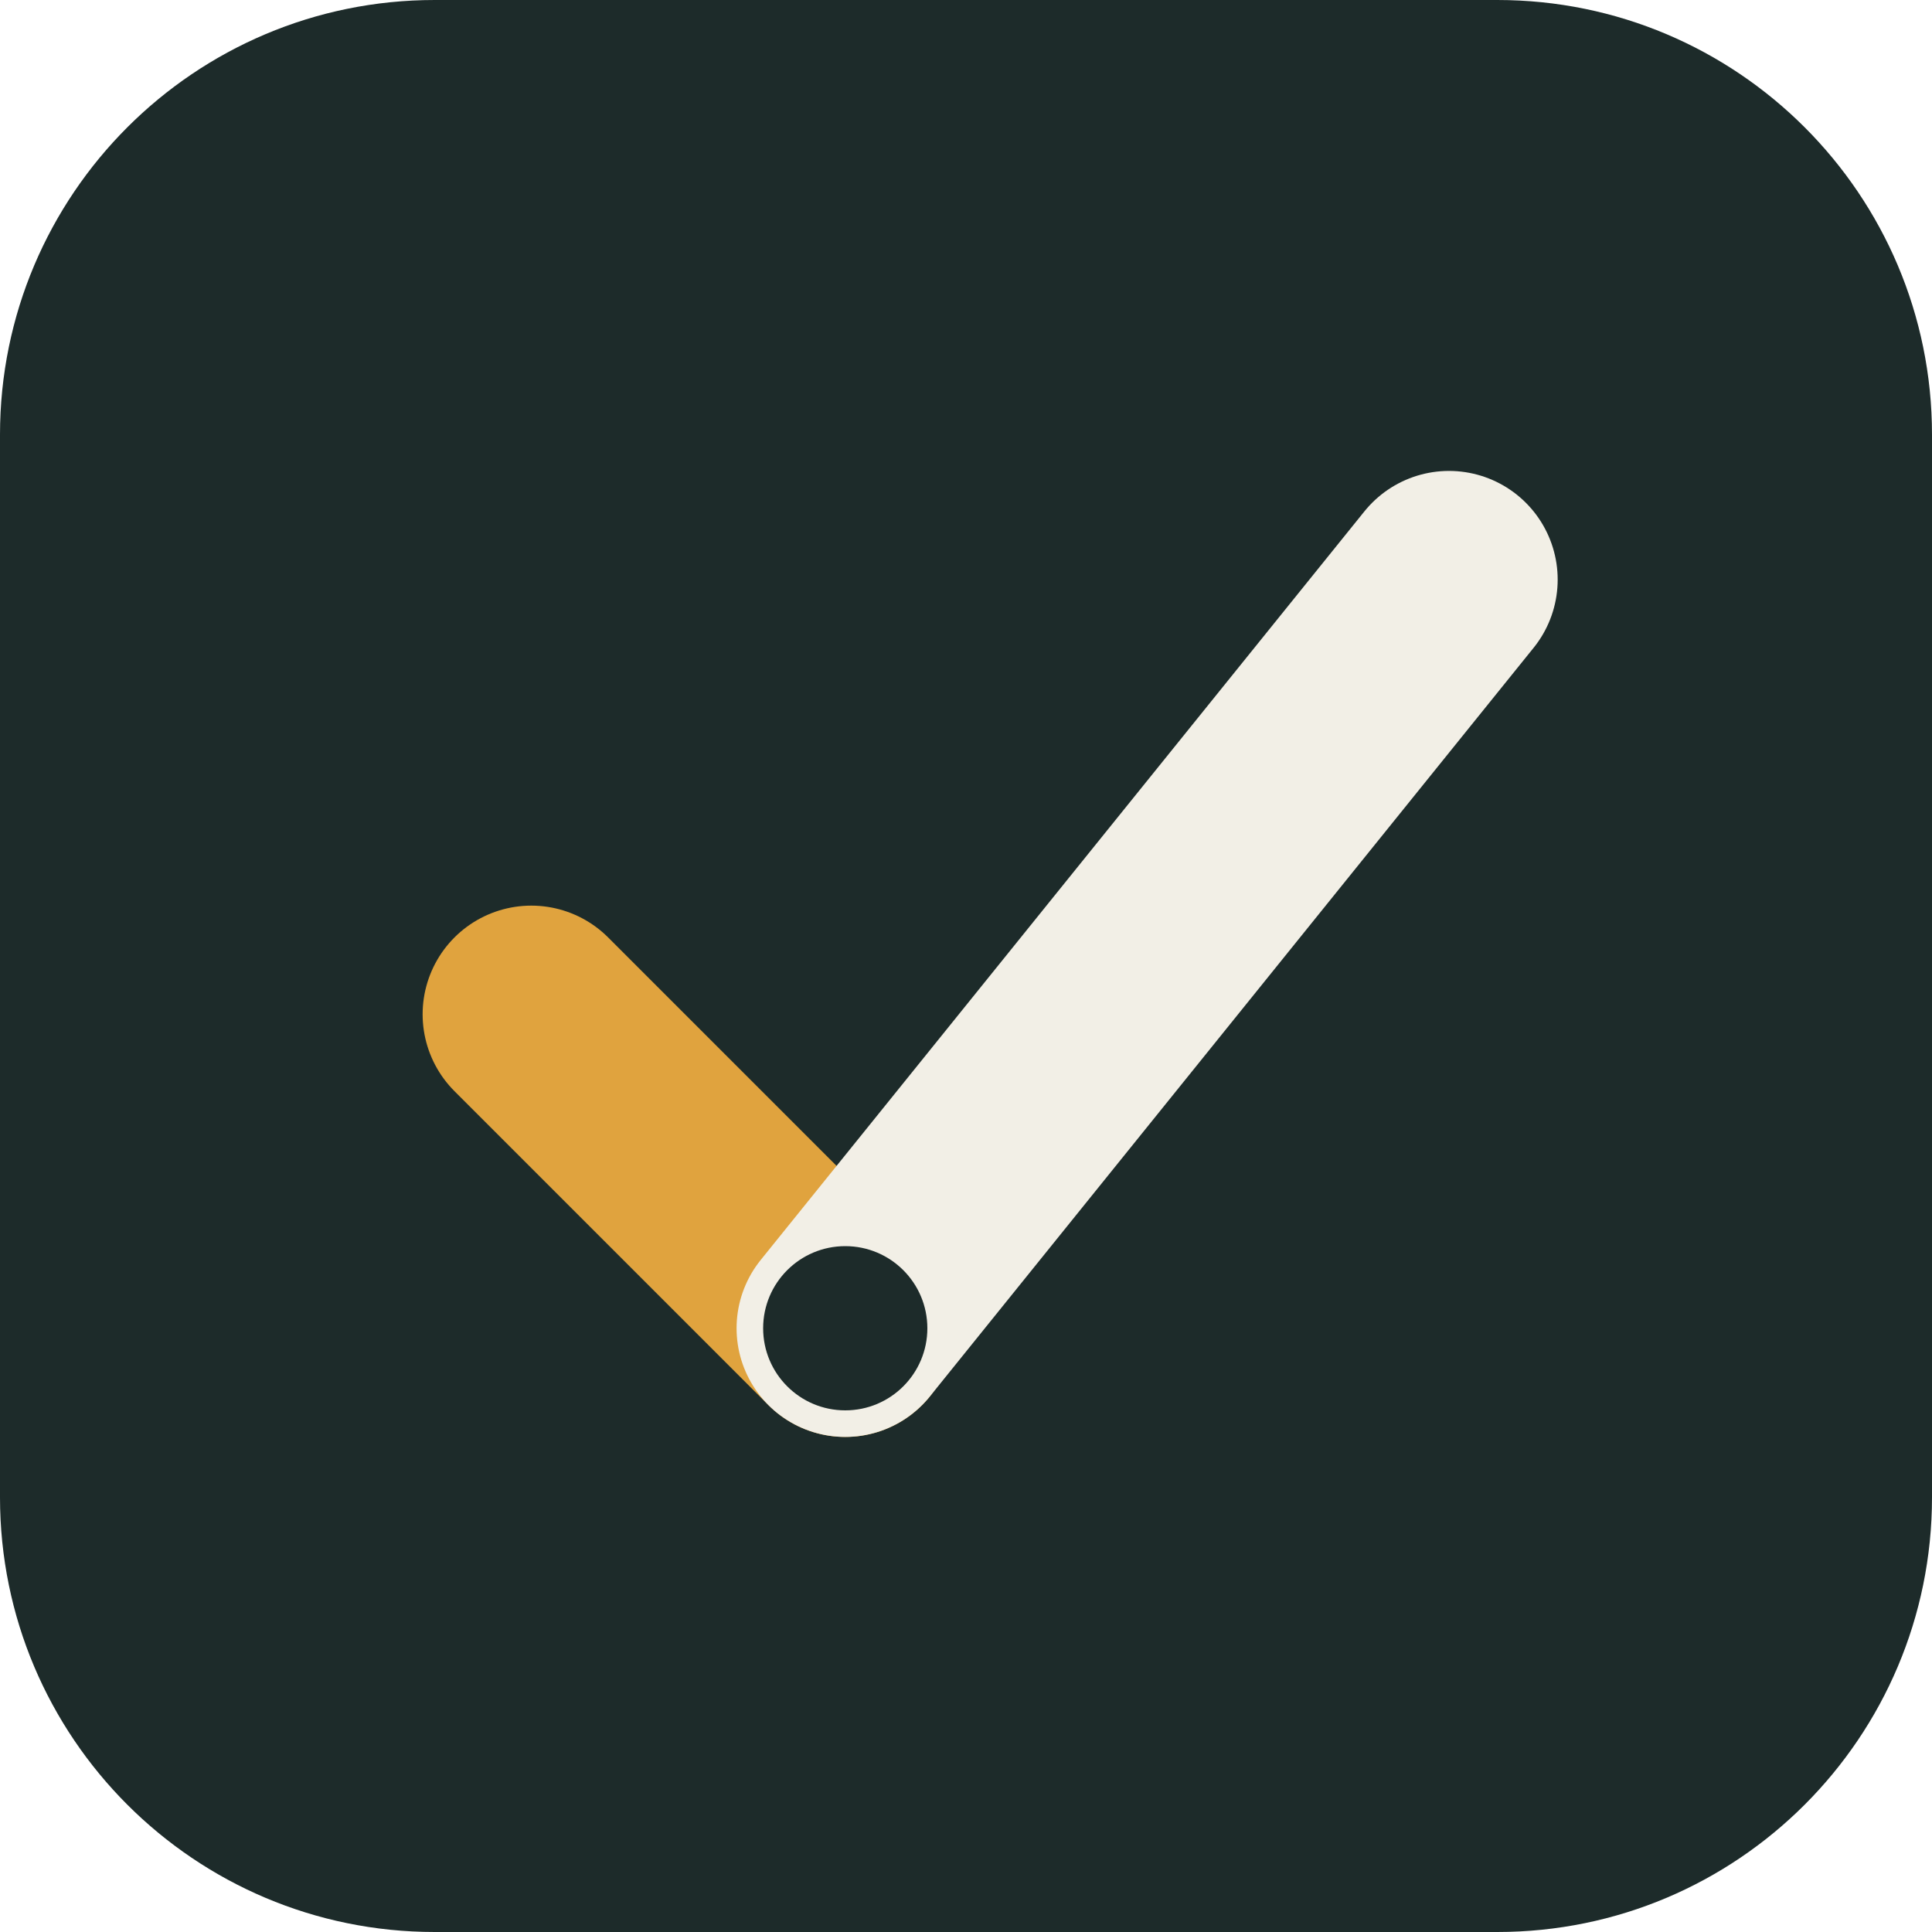
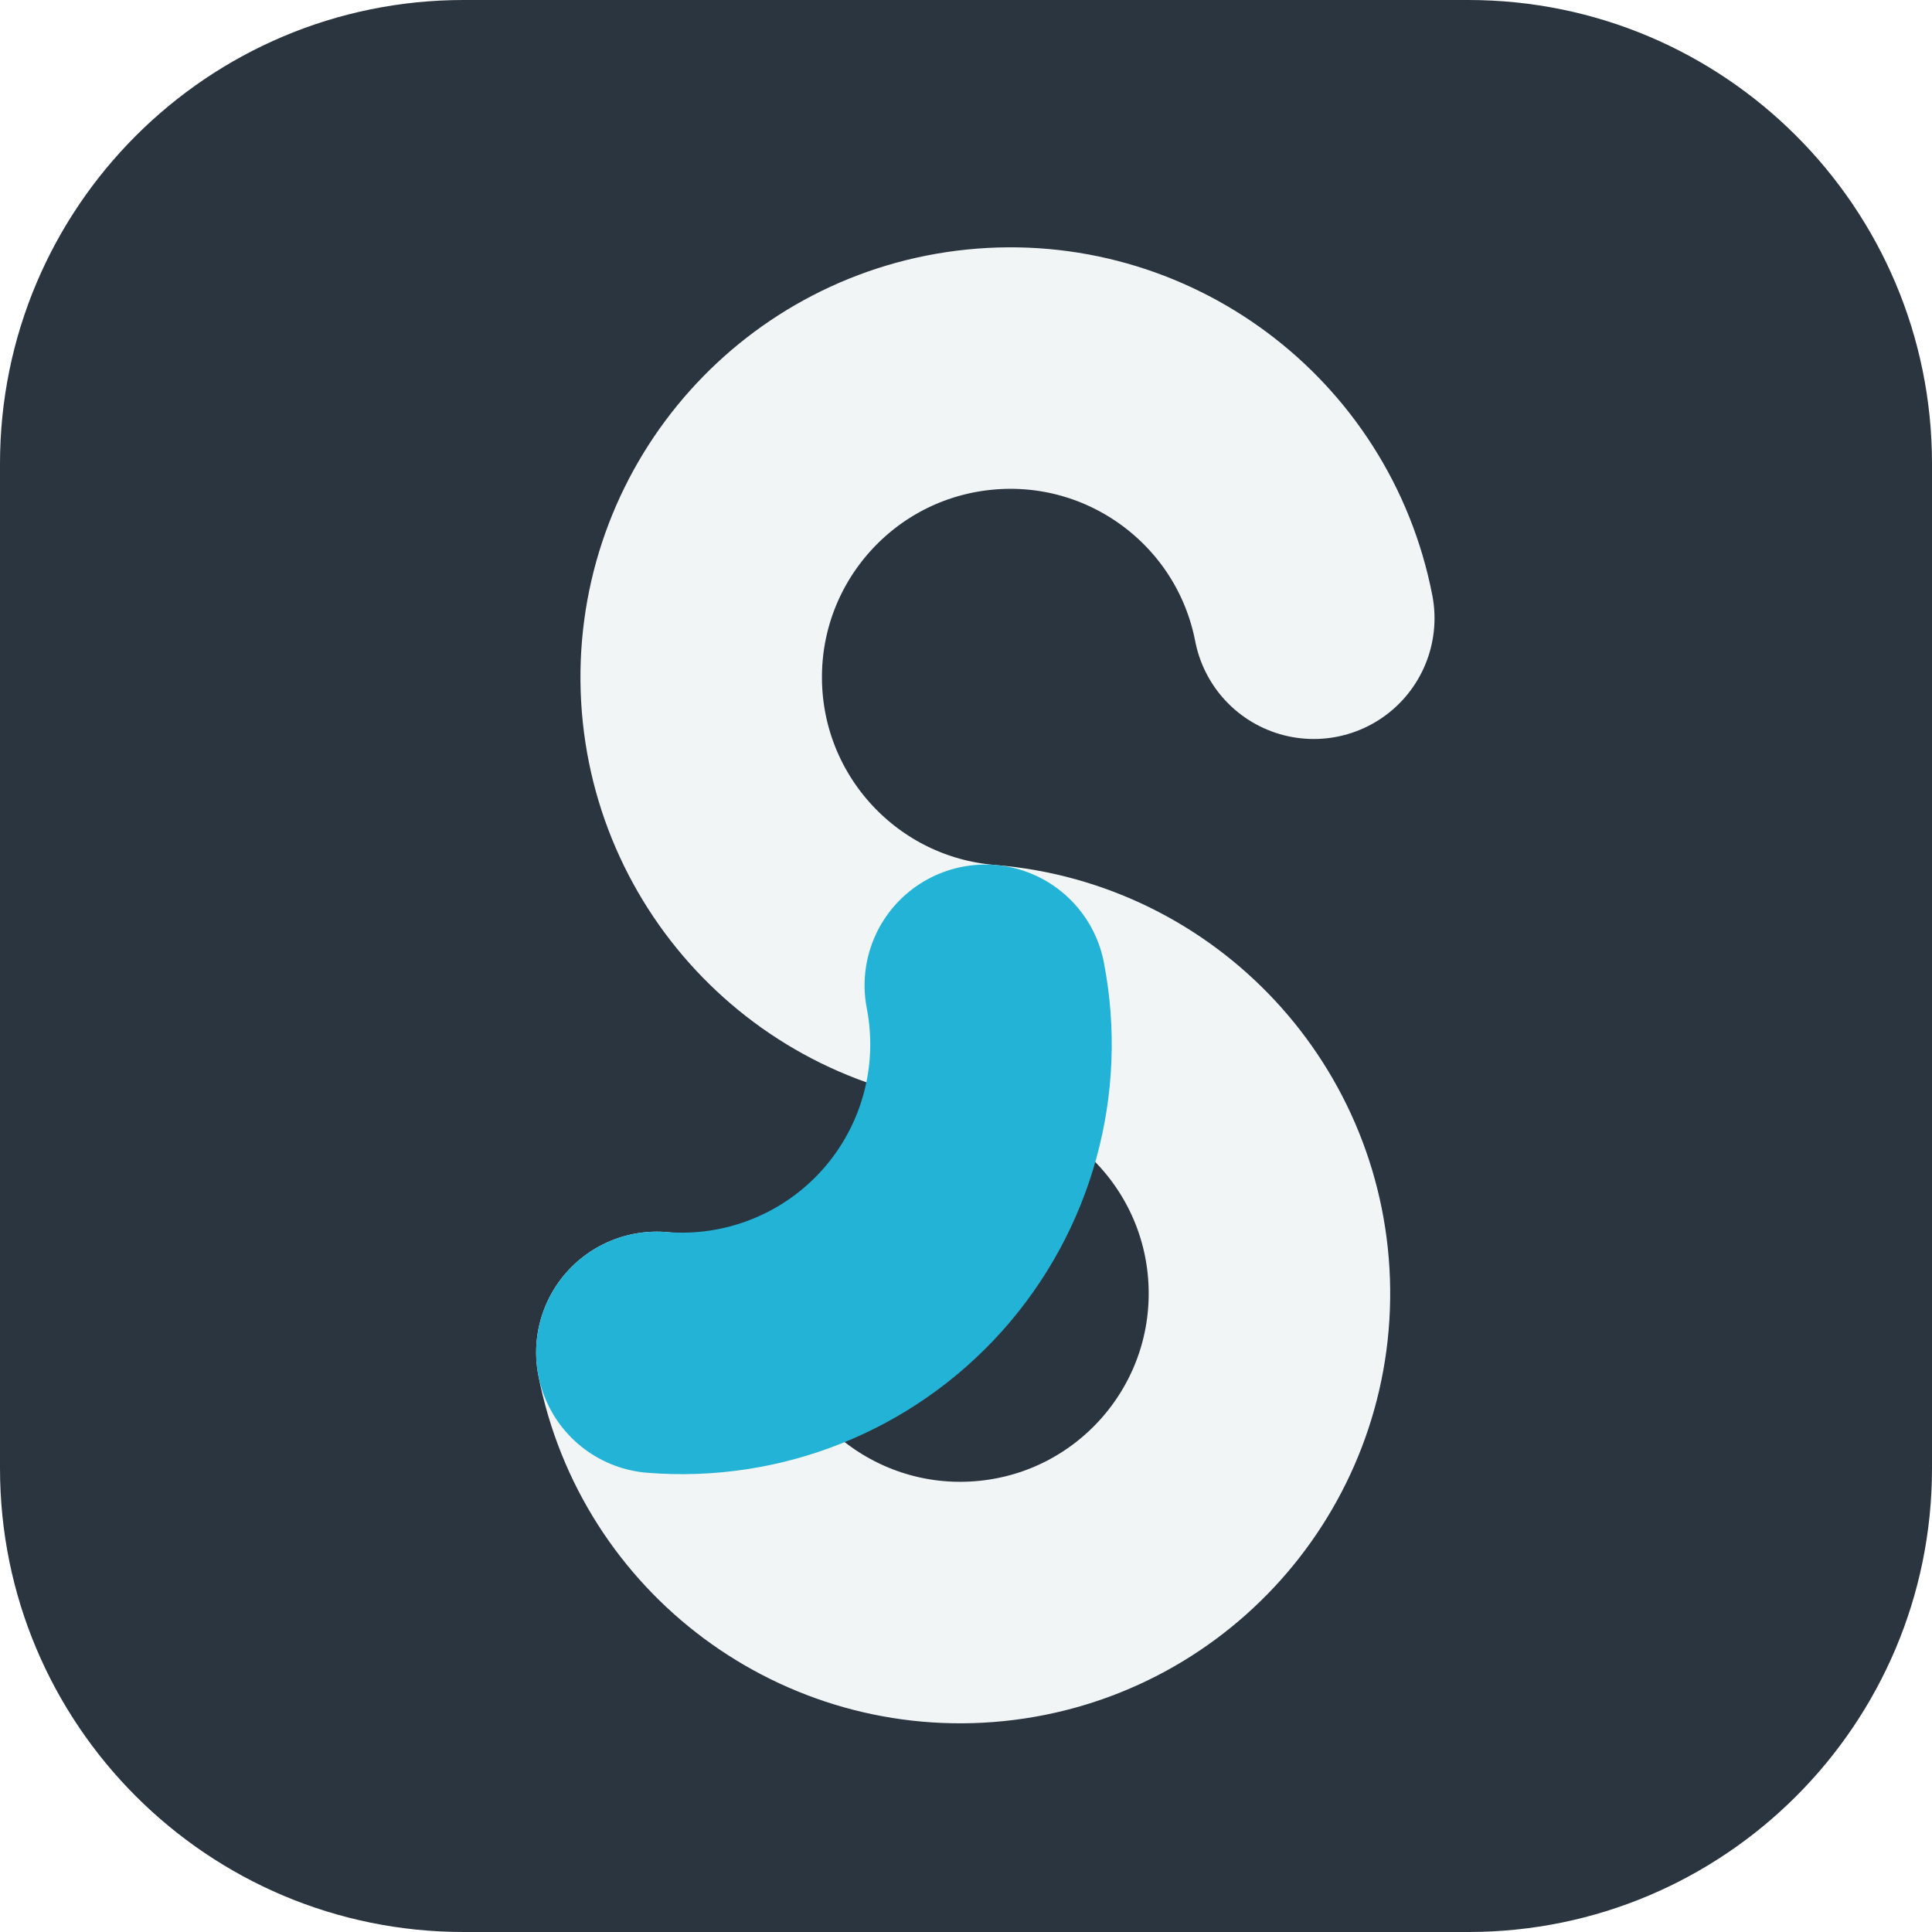
- <svg xmlns="http://www.w3.org/2000/svg" viewBox="0 0 40 40" width="40" height="40" role="img" aria-label="Stielkenner">
-   <rect width="40" height="40" rx="9" fill="#1d2b2a" />
-   <path d="M11 21 L17.5 27.5" stroke="#e0a33e" stroke-width="4.5" stroke-linecap="round" fill="none" />
-   <path d="M17.5 27.5 L30 12" stroke="#f2efe6" stroke-width="4.5" stroke-linecap="round" fill="none" />
-   <circle cx="17.5" cy="27.5" r="1.7" fill="#1d2b2a" />
+ <svg xmlns="http://www.w3.org/2000/svg" viewBox="0 0 100 100" width="100" height="100" role="img" aria-label="Stielkenner">
+   <rect width="100" height="100" rx="24" fill="#2b3540" />
+   <path d="M68 32 a16 16 0 1 0 -17 19 a16 16 0 1 1 -17 19" stroke="#f2f5f6" stroke-width="12.5" fill="none" stroke-linecap="round" />
+   <path d="M51 51 a16 16 0 0 1 -17 19" stroke="#22b3d6" stroke-width="12.5" fill="none" stroke-linecap="round" />
</svg>
